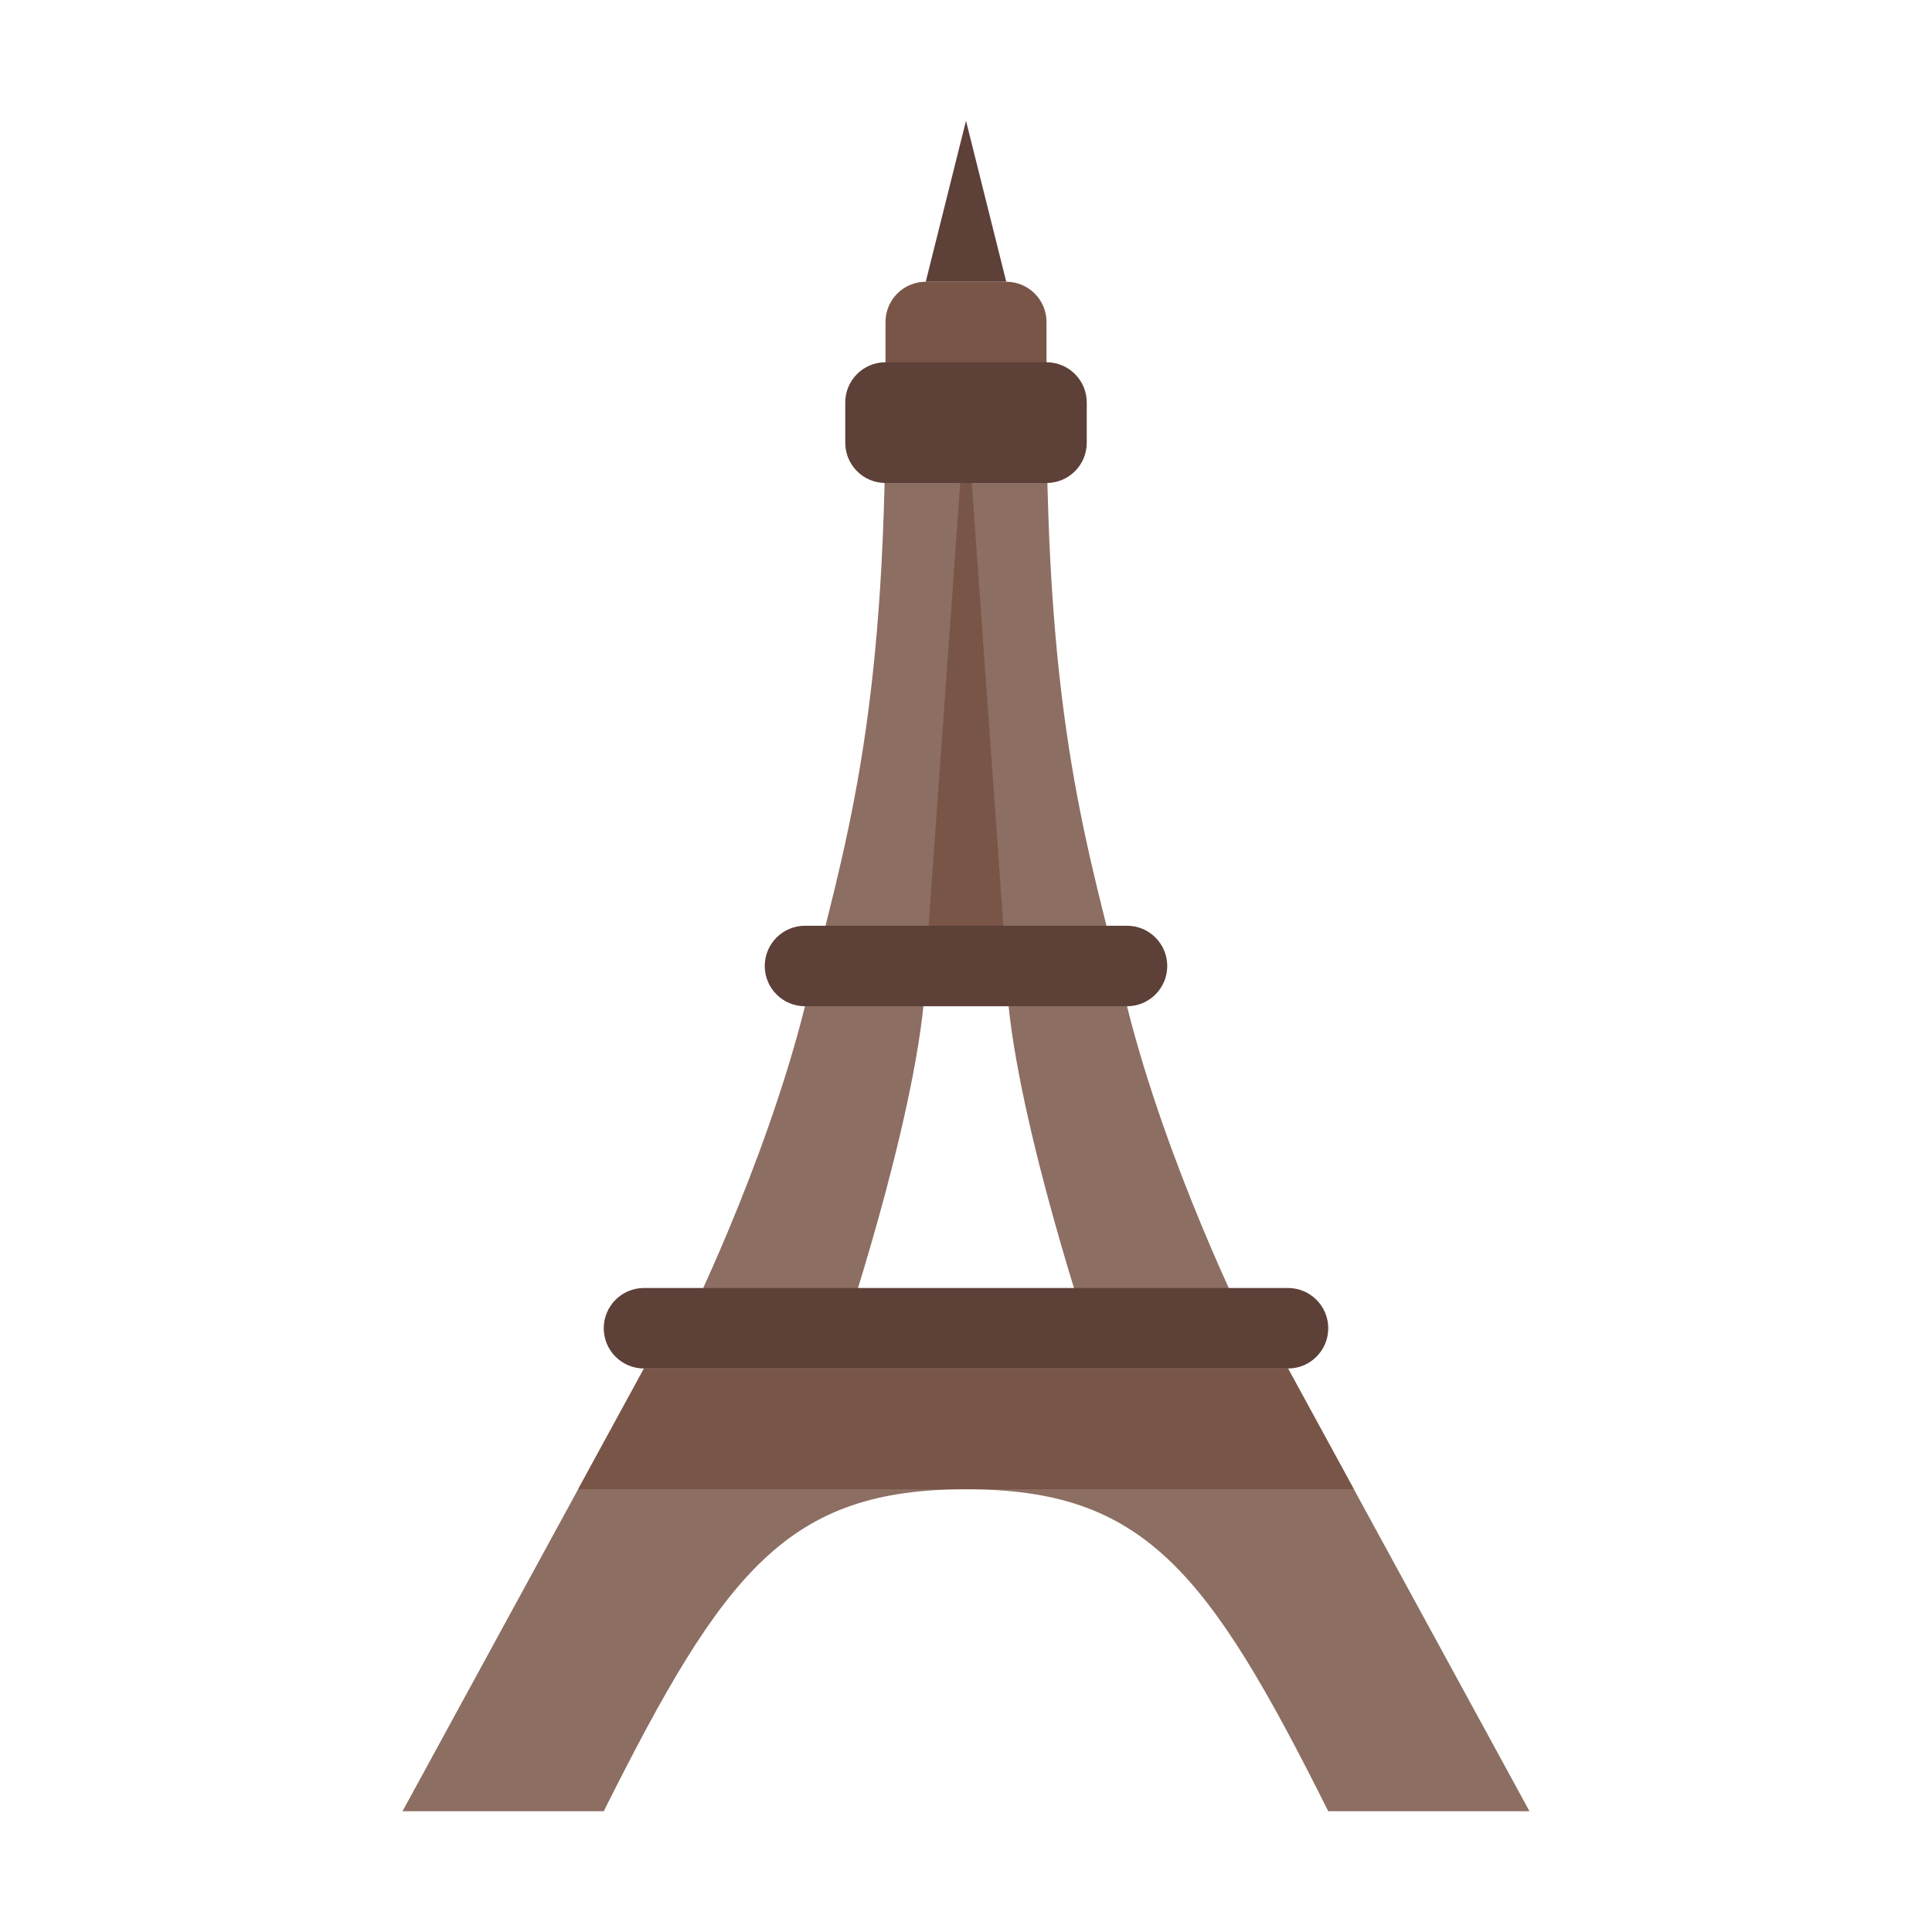
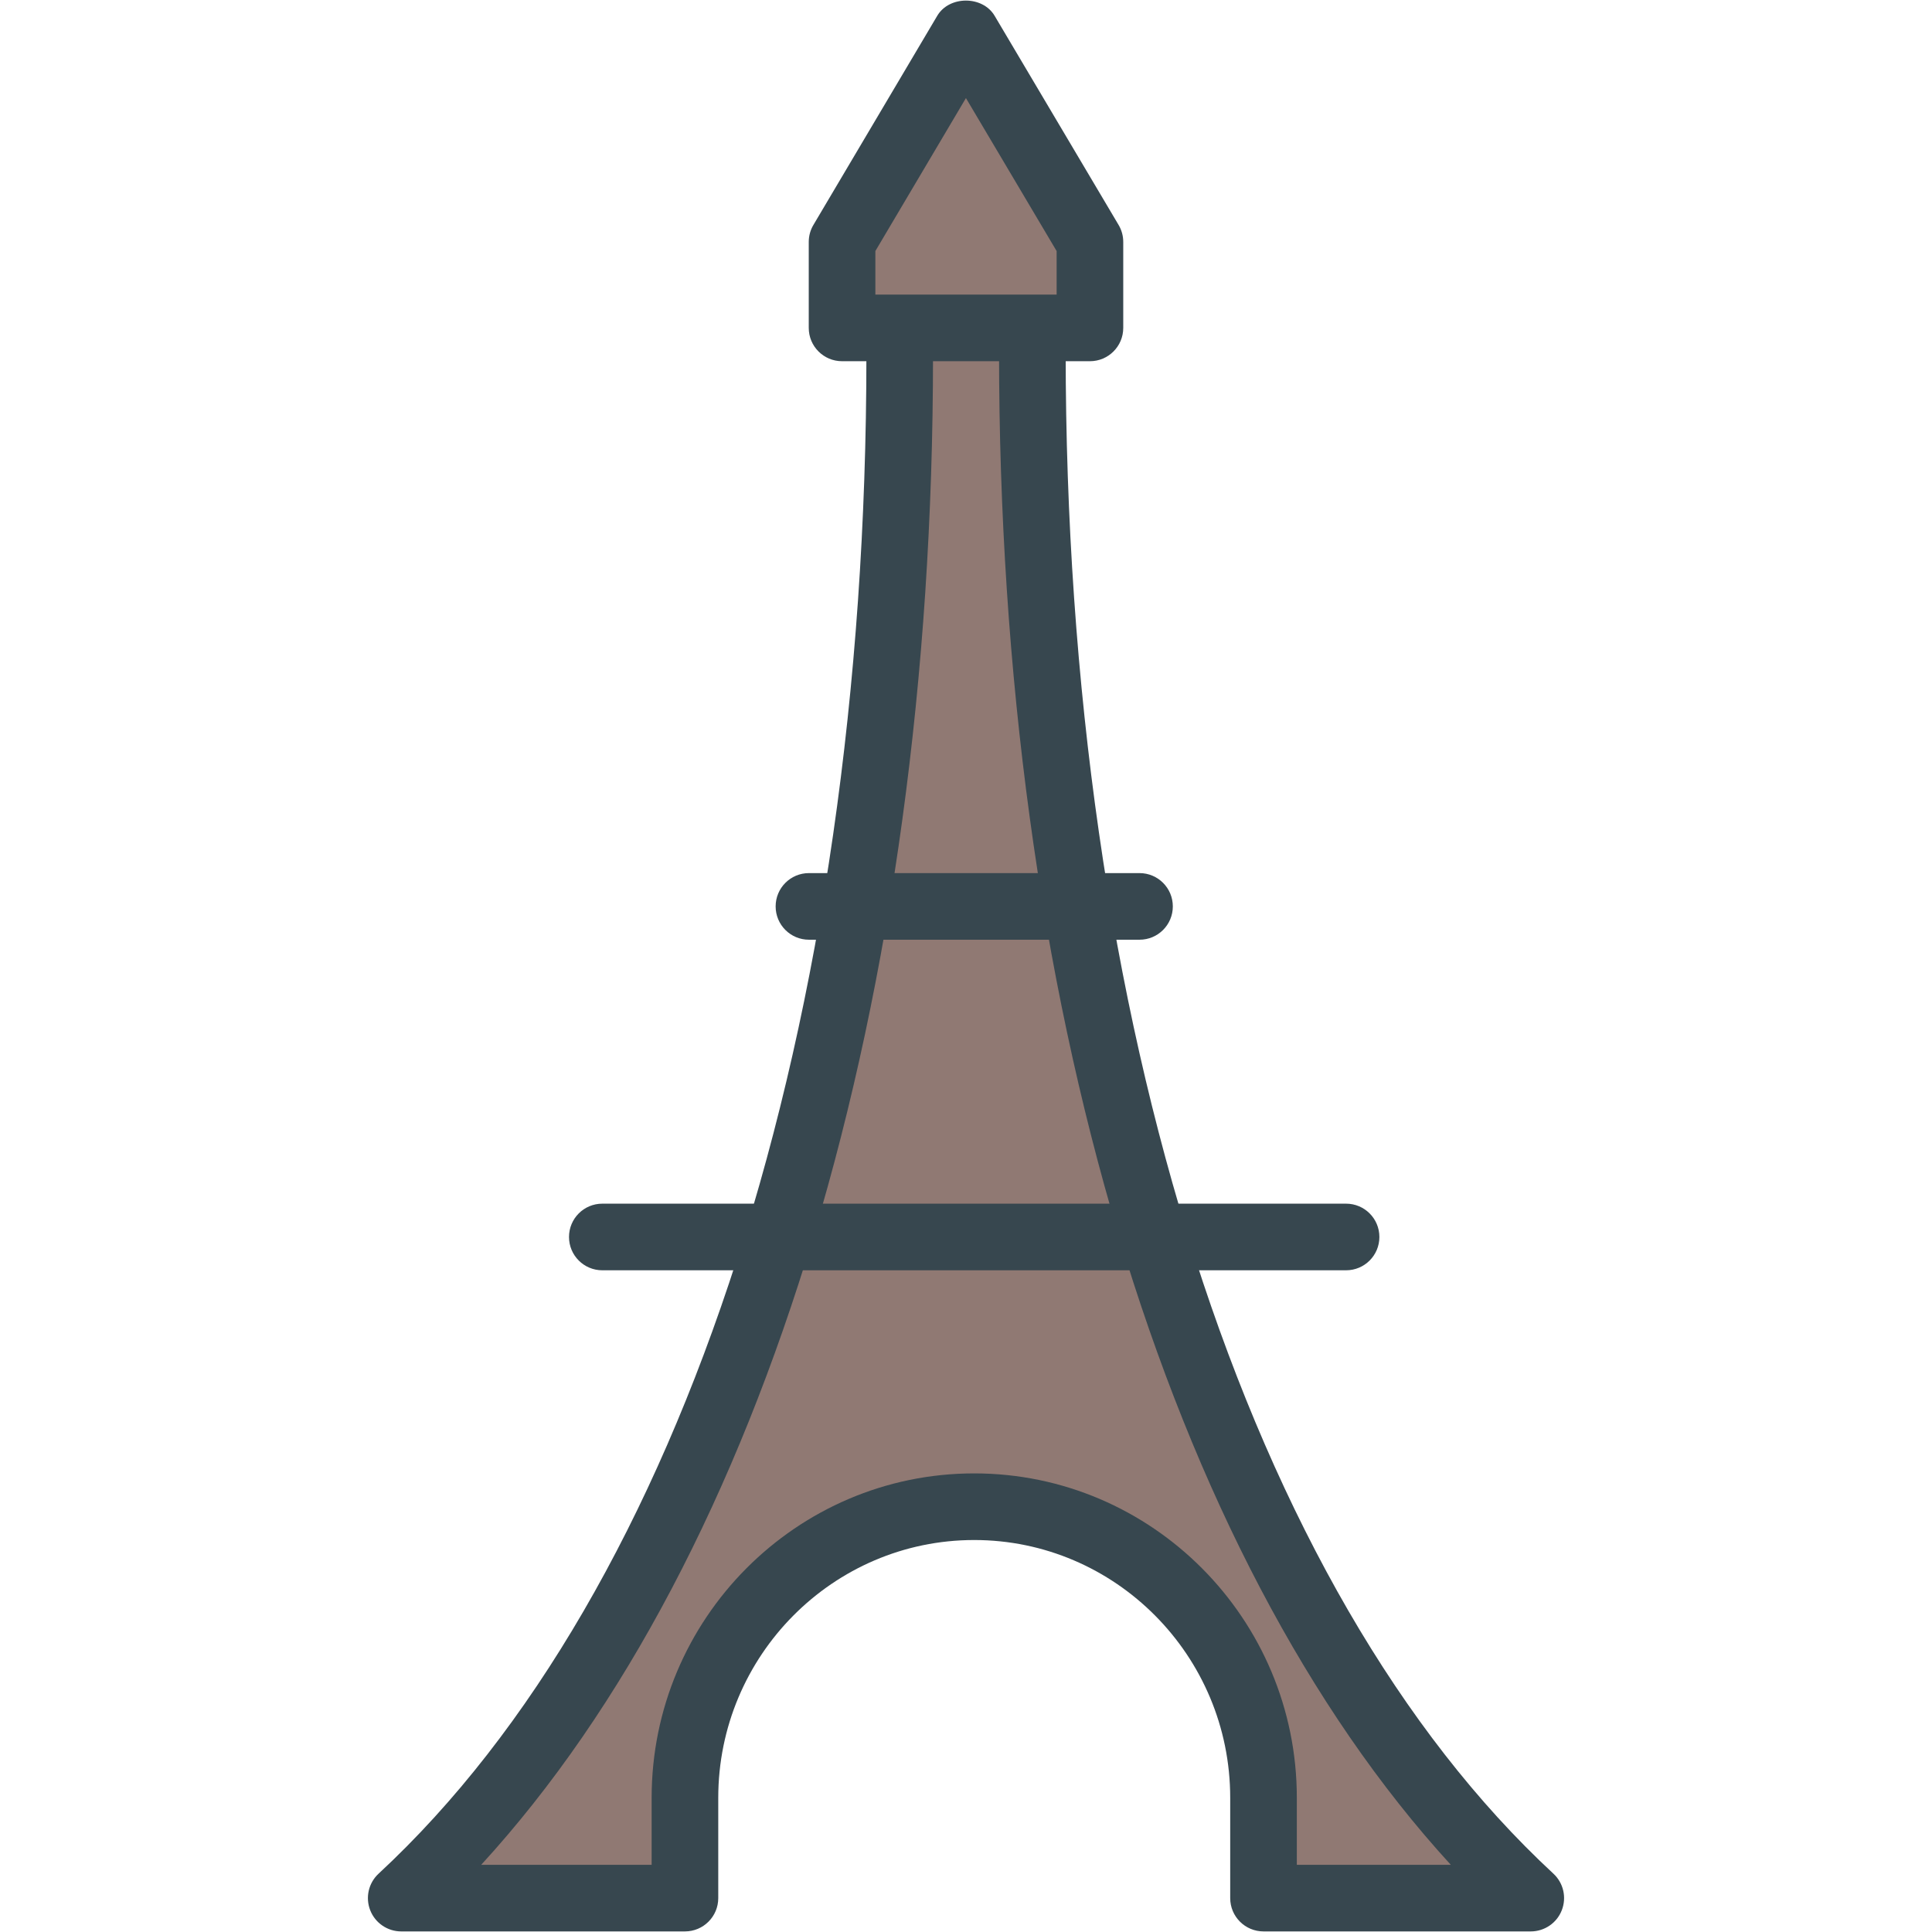
- <svg xmlns="http://www.w3.org/2000/svg" width="800px" height="800px" viewBox="0 0 1024 1024" class="icon" version="1.1">
-   <path d="M597.333 533.333c-21.333-85.333-42.667-149.333-42.667-320h-85.333c0 170.667-21.333 234.667-42.667 320s-64 170.667-64 170.667h85.333s42.667-128 42.667-192h42.667c0 64 42.667 192 42.667 192h85.333s-42.667-85.333-64-170.667zM682.667 725.333H341.333l-128 234.667h106.667c64-128 97.749-170.667 192-170.667s128 42.667 192 170.667h106.667l-128-234.667z" fill="#8D6E63" />
-   <path d="M490.667 512l21.333-298.667 21.333 298.667zM682.667 725.333H341.333l-34.923 64h411.179z" fill="#795548" />
-   <path d="M554.667 213.333a21.333 21.333 0 0 1-21.333 21.333h-42.667a21.333 21.333 0 0 1-21.333-21.333V170.667a21.333 21.333 0 0 1 21.333-21.333h42.667a21.333 21.333 0 0 1 21.333 21.333v42.667z" fill="#795548" />
-   <path d="M576 234.667a21.333 21.333 0 0 1-21.333 21.333h-85.333a21.333 21.333 0 0 1-21.333-21.333v-21.333a21.333 21.333 0 0 1 21.333-21.333h85.333a21.333 21.333 0 0 1 21.333 21.333v21.333zM618.667 512a21.333 21.333 0 0 1-21.333 21.333h-170.667a21.333 21.333 0 1 1 0-42.667h170.667a21.333 21.333 0 0 1 21.333 21.333zM704 704a21.333 21.333 0 0 1-21.333 21.333H341.333a21.333 21.333 0 1 1 0-42.667h341.333a21.333 21.333 0 0 1 21.333 21.333zM512 64l-21.333 85.333h42.667z" fill="#5D4037" />
+ <svg xmlns="http://www.w3.org/2000/svg" height="800px" width="800px" version="1.1" id="eiffel-tower" x="0px" y="0px" viewBox="0 0 1010 1009.39" enable-background="new 0 0 1010 1009.39" xml:space="preserve">
+   <g id="eiffel-tower-eiffel-tower">
+     <g id="eiffel-tower-fill">
+       <path fill="#907973" d="M539.691,183.561c0,401.504,120.672,678.832,260.561,808.415H660.533v-52.429    c0-83.99-67.172-152.184-151.248-152.184c-84.076,0-151.214,68.193-151.214,152.184v52.429H209.748    c139.855-129.583,260.595-404.921,260.595-806.408" />
+       <polygon fill="#907973" points="440.209,171.113 569.791,171.113 569.791,126.167 504.966,16.804 440.209,126.167   " />
+     </g>
+     <g id="eiffel-tower-line">
+       <g>
+         <path fill="#37474F" d="M569.791,188.527H440.209c-9.625,0-17.414-7.789-17.414-17.414v-44.946     c0-3.129,0.833-6.189,2.432-8.877L489.984,7.927c6.258-10.56,23.672-10.577,29.964,0l64.825,109.363     c1.599,2.688,2.432,5.748,2.432,8.877v44.946C587.205,180.738,579.417,188.527,569.791,188.527L569.791,188.527z      M457.623,153.699h94.755v-22.753l-47.412-79.978l-47.344,79.96V153.699L457.623,153.699z" />
+       </g>
+       <g>
+         <g>
+           <path fill="#37474F" d="M800.252,1009.39H660.533c-9.625,0-17.413-7.788-17.413-17.414v-52.429      c0-74.314-60.03-134.769-133.835-134.769c-73.77,0-133.8,60.455-133.8,134.769v52.429      c0,9.626-7.789,17.414-17.414,17.414H209.748c-7.159,0-13.604-4.388-16.206-11.054      c-2.619-6.666-0.884-14.268,4.371-19.131c159.683-147.967,255.017-444.647,255.017-793.638      c0-9.625,7.789-17.414,17.414-17.414c9.625,0,17.413,7.789,17.413,17.414c0,336.474-87.63,626.896-236.191,788.995      h89.093v-35.016c0-93.514,75.641-169.597,168.627-169.597c93.004,0,168.662,76.083,168.662,169.597v35.016h80.488      C609.908,812.414,522.277,521.261,522.277,183.561c0-9.625,7.789-17.414,17.414-17.414s17.414,7.789,17.414,17.414      c0,350.3,95.316,647.746,254.982,795.644c5.256,4.863,6.99,12.447,4.371,19.131      C813.857,1005.003,807.412,1009.39,800.252,1009.39L800.252,1009.39z" />
+         </g>
+         <g>
+           <path fill="#37474F" d="M703.694,663.768H314.877c-9.626,0-17.414-7.788-17.414-17.414      c0-9.625,7.789-17.413,17.414-17.413h388.817c9.625,0,17.413,7.788,17.413,17.413      C721.107,655.979,713.319,663.768,703.694,663.768L703.694,663.768z" />
+         </g>
+         <g>
+           <path fill="#37474F" d="M595.709,490.956H422.897c-9.626,0-17.414-7.789-17.414-17.414s7.789-17.414,17.414-17.414      h172.812c9.625,0,17.413,7.789,17.413,17.414S605.334,490.956,595.709,490.956L595.709,490.956z" />
+         </g>
+       </g>
+     </g>
+   </g>
</svg>
